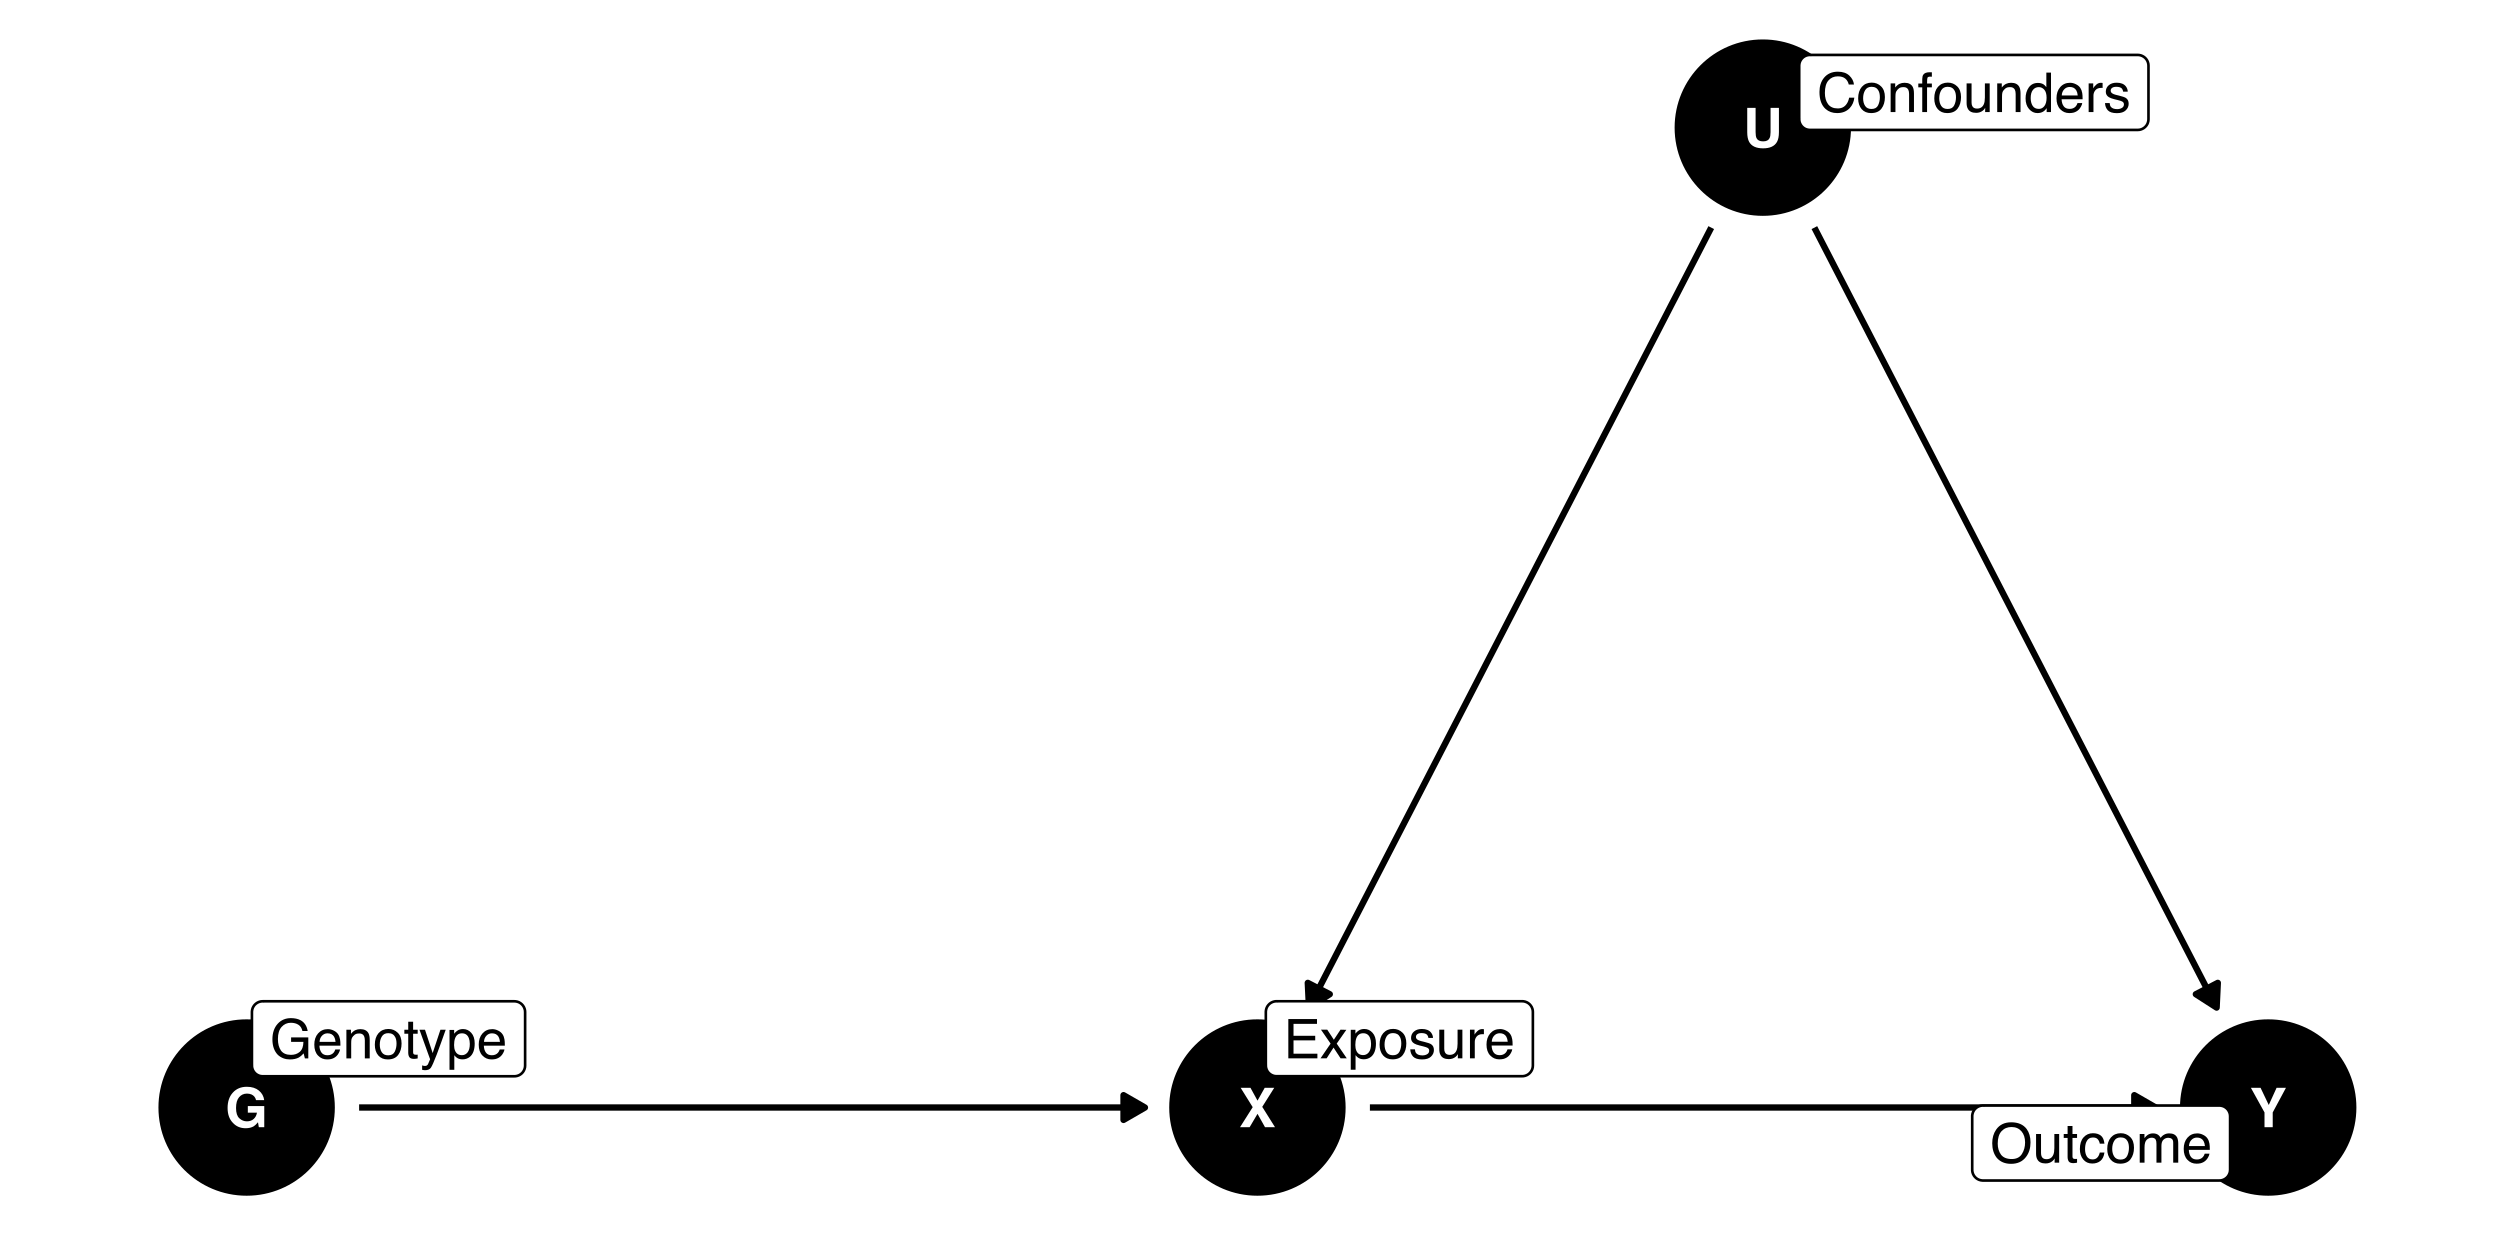
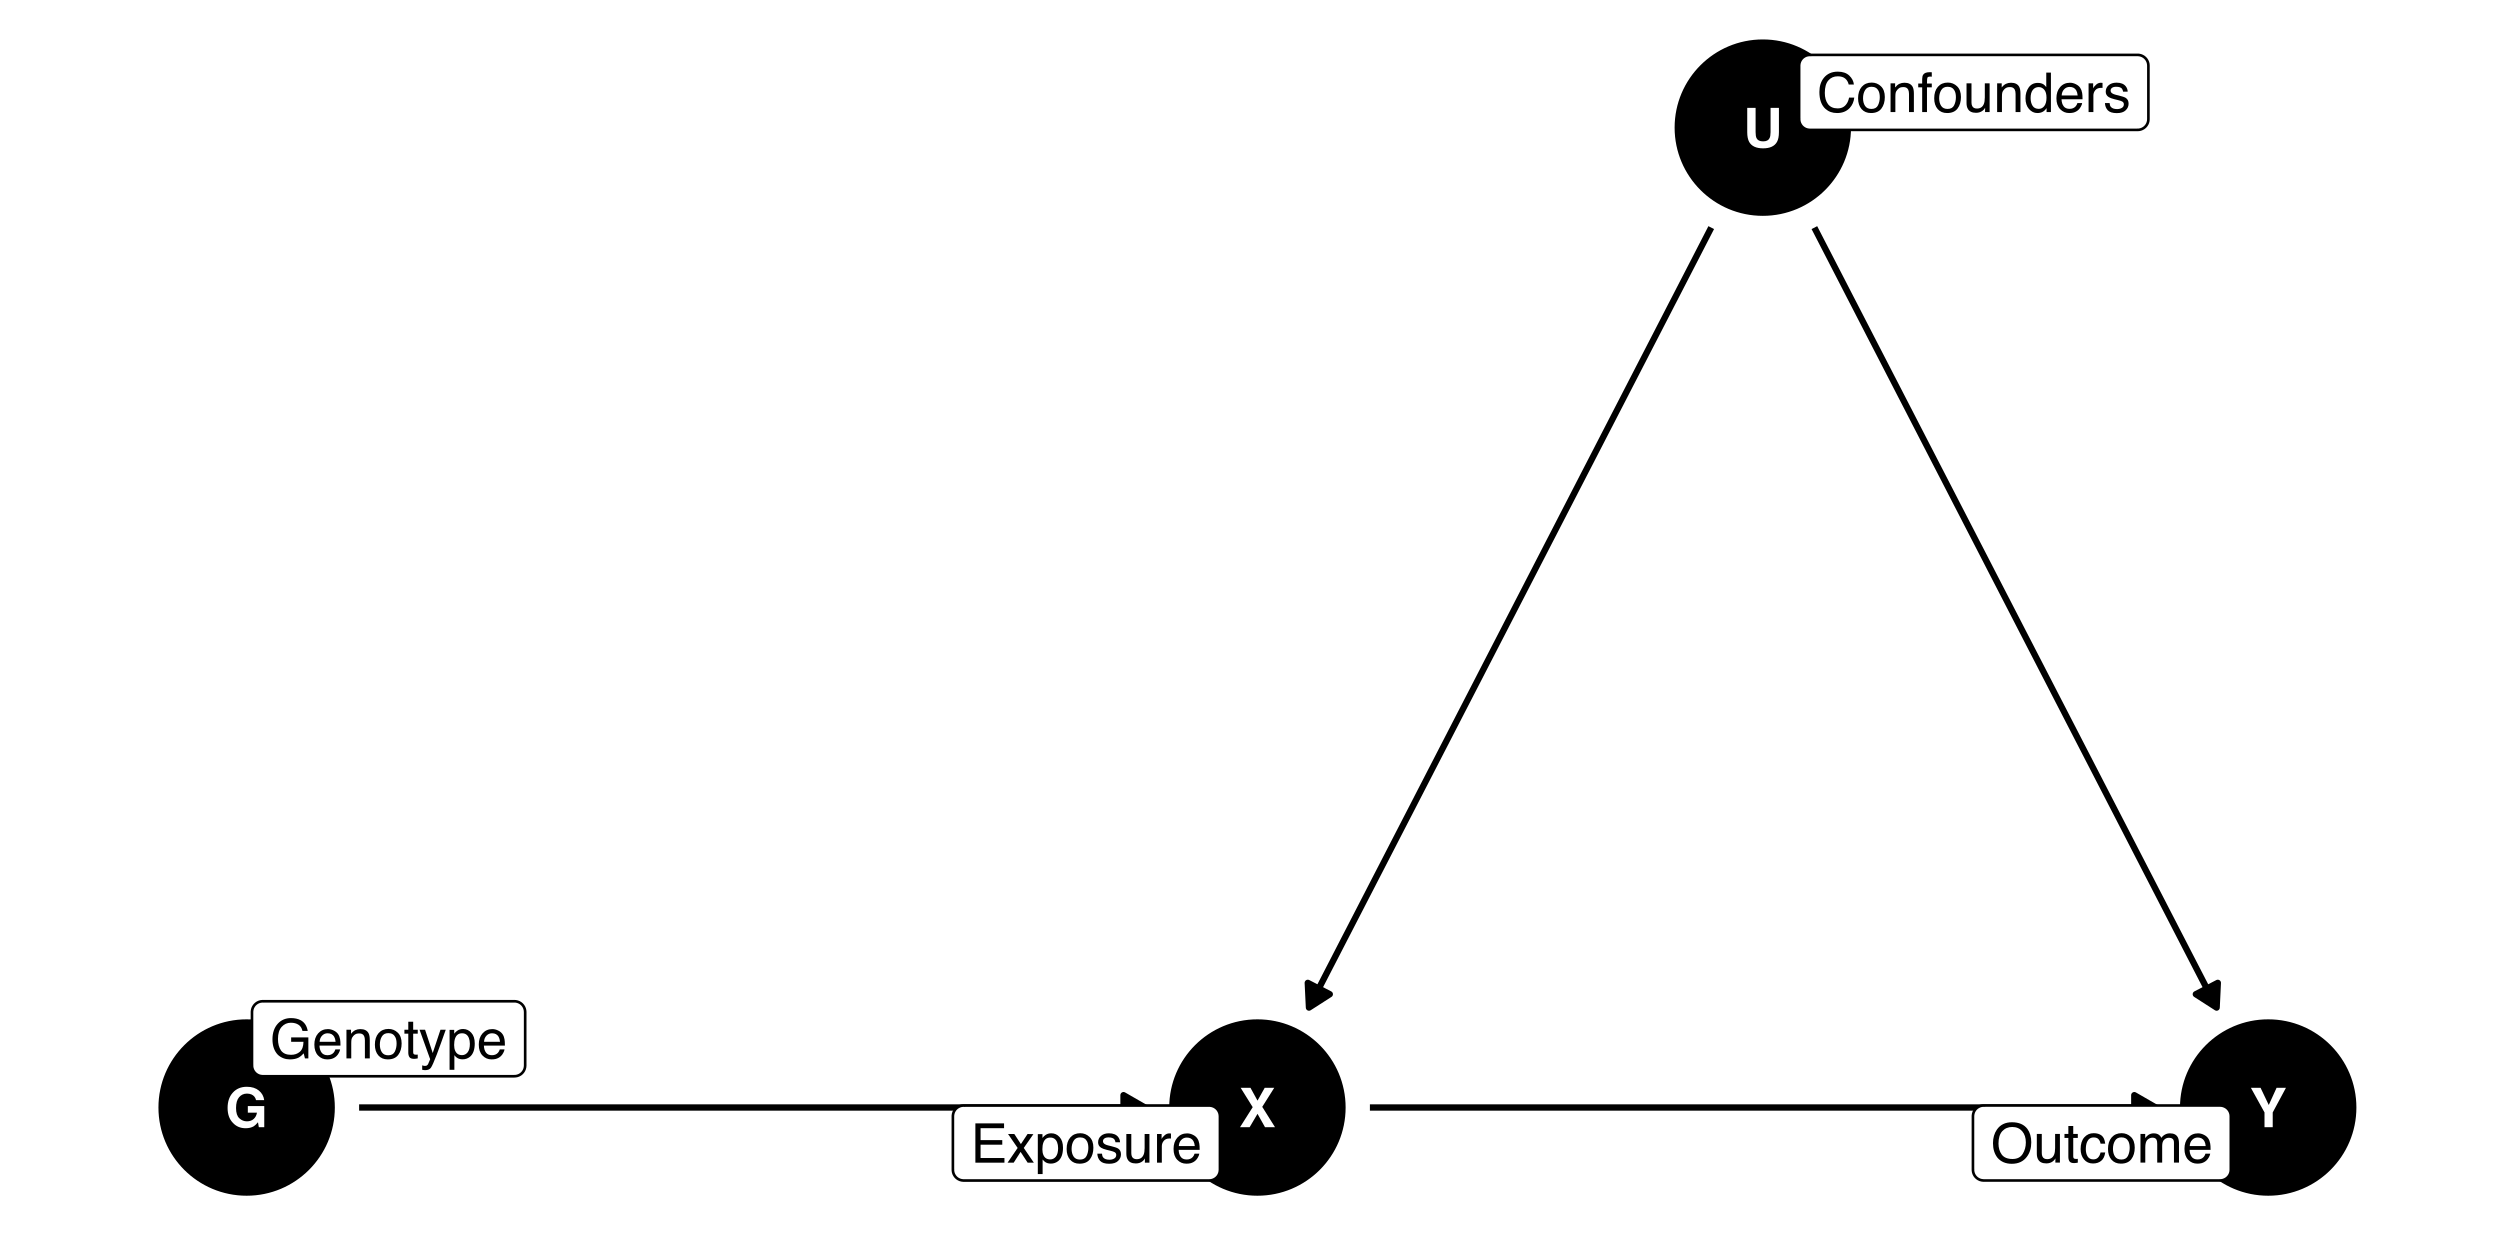
<svg xmlns="http://www.w3.org/2000/svg" xmlns:xlink="http://www.w3.org/1999/xlink" width="504pt" height="252pt" viewBox="0 0 504 252" version="1.1">
  <defs>
    <g>
      <symbol overflow="visible" id="glyph0-0">
        <path style="stroke:none;" d="M 0.828 -7.953 L 7.234 -7.953 L 7.234 0 L 0.828 0 Z M 6.234 -1 L 6.234 -6.953 L 1.828 -6.953 L 1.828 -1 Z M 6.234 -1 " />
      </symbol>
      <symbol overflow="visible" id="glyph0-1">
        <path style="stroke:none;" d="M 5.719 -0.188 C 5.281 0.07 4.738 0.203 4.094 0.203 C 3.039 0.203 2.18 -0.16 1.516 -0.891 C 0.805 -1.617 0.453 -2.617 0.453 -3.891 C 0.453 -5.18 0.805 -6.211 1.516 -6.984 C 2.223 -7.766 3.16 -8.156 4.328 -8.156 C 5.336 -8.156 6.148 -7.898 6.766 -7.391 C 7.379 -6.879 7.734 -6.238 7.828 -5.469 L 6.188 -5.469 C 6.062 -6.008 5.754 -6.391 5.266 -6.609 C 4.992 -6.723 4.691 -6.781 4.359 -6.781 C 3.711 -6.781 3.18 -6.535 2.766 -6.047 C 2.359 -5.566 2.156 -4.844 2.156 -3.875 C 2.156 -2.895 2.379 -2.203 2.828 -1.797 C 3.273 -1.391 3.781 -1.188 4.344 -1.188 C 4.906 -1.188 5.363 -1.348 5.719 -1.672 C 6.07 -1.992 6.289 -2.414 6.375 -2.938 L 4.531 -2.938 L 4.531 -4.266 L 7.844 -4.266 L 7.844 0 L 6.75 0 L 6.578 -1 C 6.254 -0.613 5.969 -0.344 5.719 -0.188 Z M 5.719 -0.188 " />
      </symbol>
      <symbol overflow="visible" id="glyph0-2">
        <path style="stroke:none;" d="M 5.547 -3.062 L 5.547 -7.953 L 7.234 -7.953 L 7.234 -3.062 C 7.234 -2.219 7.102 -1.562 6.844 -1.094 C 6.352 -0.227 5.422 0.203 4.047 0.203 C 2.66 0.203 1.723 -0.227 1.234 -1.094 C 0.973 -1.562 0.844 -2.219 0.844 -3.062 L 0.844 -7.953 L 2.531 -7.953 L 2.531 -3.062 C 2.531 -2.52 2.594 -2.117 2.719 -1.859 C 2.926 -1.422 3.367 -1.203 4.047 -1.203 C 4.711 -1.203 5.145 -1.422 5.344 -1.859 C 5.477 -2.117 5.547 -2.52 5.547 -3.062 Z M 5.547 -3.062 " />
      </symbol>
      <symbol overflow="visible" id="glyph0-3">
        <path style="stroke:none;" d="M 7.234 0 L 5.219 0 L 3.703 -2.703 L 2.109 0 L 0.172 0 L 2.734 -4.047 L 0.297 -7.953 L 2.281 -7.953 L 3.703 -5.359 L 5.156 -7.953 L 7.078 -7.953 L 4.656 -4.109 Z M 7.234 0 " />
      </symbol>
      <symbol overflow="visible" id="glyph0-4">
        <path style="stroke:none;" d="M 7.266 -7.953 L 4.594 -2.984 L 4.594 0 L 2.938 0 L 2.938 -2.984 L 0.188 -7.953 L 2.141 -7.953 L 3.797 -4.484 L 5.375 -7.953 Z M 7.266 -7.953 " />
      </symbol>
      <symbol overflow="visible" id="glyph1-0">
        <path style="stroke:none;" d="M 0.359 0 L 0.359 -7.922 L 6.641 -7.922 L 6.641 0 Z M 5.656 -1 L 5.656 -6.938 L 1.344 -6.938 L 1.344 -1 Z M 5.656 -1 " />
      </symbol>
      <symbol overflow="visible" id="glyph1-1">
        <path style="stroke:none;" d="M 4.266 -8.125 C 5.016 -8.125 5.66 -7.984 6.203 -7.703 C 6.984 -7.285 7.461 -6.562 7.641 -5.531 L 6.578 -5.531 C 6.453 -6.102 6.188 -6.52 5.781 -6.781 C 5.375 -7.051 4.859 -7.188 4.234 -7.188 C 3.504 -7.188 2.891 -6.91 2.391 -6.359 C 1.891 -5.805 1.641 -4.988 1.641 -3.906 C 1.641 -2.957 1.844 -2.188 2.25 -1.594 C 2.664 -1.008 3.344 -0.719 4.281 -0.719 C 4.988 -0.719 5.578 -0.922 6.047 -1.328 C 6.523 -1.742 6.77 -2.414 6.781 -3.344 L 4.297 -3.344 L 4.297 -4.234 L 7.766 -4.234 L 7.766 0 L 7.078 0 L 6.828 -1.016 C 6.461 -0.617 6.141 -0.344 5.859 -0.188 C 5.391 0.07 4.789 0.203 4.062 0.203 C 3.125 0.203 2.316 -0.098 1.641 -0.703 C 0.898 -1.461 0.531 -2.508 0.531 -3.844 C 0.531 -5.164 0.891 -6.219 1.609 -7 C 2.297 -7.75 3.18 -8.125 4.266 -8.125 Z M 4.094 -8.141 Z M 4.094 -8.141 " />
      </symbol>
      <symbol overflow="visible" id="glyph1-2">
        <path style="stroke:none;" d="M 3.125 -5.906 C 3.531 -5.906 3.926 -5.805 4.312 -5.609 C 4.695 -5.422 4.988 -5.176 5.188 -4.875 C 5.383 -4.582 5.516 -4.238 5.578 -3.844 C 5.629 -3.582 5.656 -3.16 5.656 -2.578 L 1.422 -2.578 C 1.441 -1.992 1.582 -1.523 1.844 -1.172 C 2.102 -0.816 2.504 -0.641 3.047 -0.641 C 3.555 -0.641 3.961 -0.805 4.266 -1.141 C 4.43 -1.328 4.551 -1.551 4.625 -1.812 L 5.578 -1.812 C 5.555 -1.602 5.473 -1.367 5.328 -1.109 C 5.191 -0.848 5.035 -0.633 4.859 -0.469 C 4.555 -0.176 4.191 0.02 3.766 0.125 C 3.523 0.176 3.258 0.203 2.969 0.203 C 2.25 0.203 1.641 -0.055 1.141 -0.578 C 0.641 -1.098 0.391 -1.832 0.391 -2.781 C 0.391 -3.707 0.641 -4.457 1.141 -5.031 C 1.648 -5.613 2.312 -5.906 3.125 -5.906 Z M 4.672 -3.344 C 4.629 -3.77 4.535 -4.109 4.391 -4.359 C 4.117 -4.828 3.676 -5.062 3.062 -5.062 C 2.613 -5.062 2.238 -4.898 1.938 -4.578 C 1.633 -4.254 1.473 -3.844 1.453 -3.344 Z M 3.031 -5.922 Z M 3.031 -5.922 " />
      </symbol>
      <symbol overflow="visible" id="glyph1-3">
        <path style="stroke:none;" d="M 0.719 -5.781 L 1.641 -5.781 L 1.641 -4.953 C 1.91 -5.297 2.195 -5.539 2.5 -5.688 C 2.812 -5.832 3.148 -5.906 3.516 -5.906 C 4.336 -5.906 4.895 -5.617 5.188 -5.047 C 5.344 -4.734 5.422 -4.285 5.422 -3.703 L 5.422 0 L 4.438 0 L 4.438 -3.641 C 4.438 -3.992 4.383 -4.281 4.281 -4.5 C 4.102 -4.852 3.789 -5.031 3.344 -5.031 C 3.113 -5.031 2.922 -5.008 2.766 -4.969 C 2.504 -4.883 2.273 -4.723 2.078 -4.484 C 1.91 -4.297 1.801 -4.098 1.75 -3.891 C 1.707 -3.691 1.688 -3.406 1.688 -3.031 L 1.688 0 L 0.719 0 Z M 3 -5.922 Z M 3 -5.922 " />
      </symbol>
      <symbol overflow="visible" id="glyph1-4">
        <path style="stroke:none;" d="M 3 -0.625 C 3.645 -0.625 4.086 -0.867 4.328 -1.359 C 4.566 -1.848 4.688 -2.391 4.688 -2.984 C 4.688 -3.523 4.598 -3.961 4.422 -4.297 C 4.148 -4.828 3.68 -5.094 3.016 -5.094 C 2.422 -5.094 1.988 -4.863 1.719 -4.406 C 1.445 -3.957 1.312 -3.414 1.312 -2.781 C 1.312 -2.164 1.445 -1.648 1.719 -1.234 C 1.988 -0.828 2.414 -0.625 3 -0.625 Z M 3.047 -5.938 C 3.785 -5.938 4.41 -5.688 4.922 -5.188 C 5.441 -4.695 5.703 -3.973 5.703 -3.016 C 5.703 -2.078 5.473 -1.305 5.016 -0.703 C 4.566 -0.098 3.863 0.203 2.906 0.203 C 2.113 0.203 1.484 -0.062 1.016 -0.594 C 0.547 -1.133 0.312 -1.859 0.312 -2.766 C 0.312 -3.734 0.555 -4.504 1.047 -5.078 C 1.547 -5.648 2.211 -5.938 3.047 -5.938 Z M 3.016 -5.922 Z M 3.016 -5.922 " />
      </symbol>
      <symbol overflow="visible" id="glyph1-5">
        <path style="stroke:none;" d="M 0.906 -7.391 L 1.891 -7.391 L 1.891 -5.781 L 2.812 -5.781 L 2.812 -4.984 L 1.891 -4.984 L 1.891 -1.219 C 1.891 -1.008 1.957 -0.875 2.094 -0.812 C 2.164 -0.77 2.289 -0.75 2.469 -0.75 C 2.52 -0.75 2.57 -0.75 2.625 -0.75 C 2.676 -0.75 2.738 -0.754 2.812 -0.766 L 2.812 0 C 2.695 0.031 2.578 0.051 2.453 0.062 C 2.336 0.082 2.211 0.094 2.078 0.094 C 1.617 0.094 1.305 -0.02 1.141 -0.25 C 0.984 -0.488 0.906 -0.789 0.906 -1.156 L 0.906 -4.984 L 0.125 -4.984 L 0.125 -5.781 L 0.906 -5.781 Z M 0.906 -7.391 " />
      </symbol>
      <symbol overflow="visible" id="glyph1-6">
        <path style="stroke:none;" d="M 4.328 -5.781 L 5.391 -5.781 C 5.254 -5.406 4.953 -4.555 4.484 -3.234 C 4.129 -2.242 3.832 -1.438 3.594 -0.812 C 3.031 0.656 2.633 1.551 2.406 1.875 C 2.176 2.207 1.781 2.375 1.219 2.375 C 1.082 2.375 0.977 2.363 0.906 2.344 C 0.832 2.332 0.742 2.316 0.641 2.297 L 0.641 1.406 C 0.805 1.457 0.926 1.488 1 1.5 C 1.07 1.508 1.141 1.516 1.203 1.516 C 1.379 1.516 1.508 1.484 1.594 1.422 C 1.676 1.359 1.75 1.285 1.812 1.203 C 1.832 1.172 1.895 1.02 2 0.75 C 2.113 0.488 2.195 0.297 2.25 0.172 L 0.109 -5.781 L 1.219 -5.781 L 2.766 -1.078 Z M 2.75 -5.922 Z M 2.75 -5.922 " />
      </symbol>
      <symbol overflow="visible" id="glyph1-7">
        <path style="stroke:none;" d="M 3.156 -0.656 C 3.602 -0.656 3.977 -0.844 4.281 -1.219 C 4.582 -1.602 4.734 -2.172 4.734 -2.922 C 4.734 -3.379 4.664 -3.773 4.531 -4.109 C 4.281 -4.742 3.82 -5.062 3.156 -5.062 C 2.477 -5.062 2.016 -4.727 1.766 -4.062 C 1.629 -3.695 1.562 -3.238 1.562 -2.688 C 1.562 -2.238 1.629 -1.859 1.766 -1.547 C 2.016 -0.953 2.477 -0.656 3.156 -0.656 Z M 0.641 -5.75 L 1.578 -5.75 L 1.578 -4.984 C 1.773 -5.242 1.988 -5.445 2.219 -5.594 C 2.539 -5.812 2.926 -5.922 3.375 -5.922 C 4.031 -5.922 4.582 -5.664 5.031 -5.156 C 5.488 -4.656 5.719 -3.941 5.719 -3.016 C 5.719 -1.754 5.391 -0.852 4.734 -0.312 C 4.316 0.02 3.832 0.188 3.281 0.188 C 2.844 0.188 2.477 0.094 2.188 -0.094 C 2.008 -0.195 1.816 -0.379 1.609 -0.641 L 1.609 2.297 L 0.641 2.297 Z M 0.641 -5.75 " />
      </symbol>
      <symbol overflow="visible" id="glyph1-8">
        <path style="stroke:none;" d="M 4.188 -8.141 C 5.188 -8.141 5.961 -7.875 6.516 -7.344 C 7.066 -6.812 7.375 -6.211 7.438 -5.547 L 6.391 -5.547 C 6.273 -6.055 6.039 -6.457 5.688 -6.75 C 5.332 -7.051 4.832 -7.203 4.188 -7.203 C 3.406 -7.203 2.773 -6.926 2.297 -6.375 C 1.816 -5.832 1.578 -4.992 1.578 -3.859 C 1.578 -2.93 1.789 -2.176 2.219 -1.594 C 2.656 -1.02 3.305 -0.734 4.172 -0.734 C 4.961 -0.734 5.562 -1.039 5.969 -1.656 C 6.195 -1.969 6.363 -2.383 6.469 -2.906 L 7.516 -2.906 C 7.422 -2.07 7.113 -1.375 6.594 -0.812 C 5.957 -0.133 5.109 0.203 4.047 0.203 C 3.117 0.203 2.344 -0.07 1.719 -0.625 C 0.895 -1.363 0.484 -2.504 0.484 -4.047 C 0.484 -5.211 0.789 -6.172 1.406 -6.922 C 2.082 -7.734 3.008 -8.141 4.188 -8.141 Z M 3.969 -8.141 Z M 3.969 -8.141 " />
      </symbol>
      <symbol overflow="visible" id="glyph1-9">
        <path style="stroke:none;" d="M 0.953 -6.656 C 0.961 -7.062 1.035 -7.359 1.172 -7.547 C 1.391 -7.867 1.82 -8.031 2.469 -8.031 C 2.531 -8.031 2.594 -8.031 2.656 -8.031 C 2.727 -8.031 2.805 -8.023 2.891 -8.016 L 2.891 -7.125 C 2.785 -7.133 2.707 -7.141 2.656 -7.141 C 2.613 -7.141 2.578 -7.141 2.547 -7.141 C 2.242 -7.141 2.062 -7.062 2 -6.906 C 1.945 -6.758 1.922 -6.375 1.922 -5.75 L 2.891 -5.75 L 2.891 -4.984 L 1.922 -4.984 L 1.922 0 L 0.953 0 L 0.953 -4.984 L 0.156 -4.984 L 0.156 -5.75 L 0.953 -5.75 Z M 0.953 -6.656 " />
      </symbol>
      <symbol overflow="visible" id="glyph1-10">
        <path style="stroke:none;" d="M 1.688 -5.781 L 1.688 -1.938 C 1.688 -1.645 1.734 -1.406 1.828 -1.219 C 1.992 -0.875 2.312 -0.703 2.781 -0.703 C 3.457 -0.703 3.922 -1.004 4.172 -1.609 C 4.305 -1.93 4.375 -2.375 4.375 -2.938 L 4.375 -5.781 L 5.344 -5.781 L 5.344 0 L 4.422 0 L 4.438 -0.859 C 4.312 -0.629 4.156 -0.441 3.969 -0.297 C 3.594 0.004 3.141 0.156 2.609 0.156 C 1.785 0.156 1.227 -0.117 0.938 -0.672 C 0.77 -0.961 0.688 -1.352 0.688 -1.844 L 0.688 -5.781 Z M 3.016 -5.922 Z M 3.016 -5.922 " />
      </symbol>
      <symbol overflow="visible" id="glyph1-11">
        <path style="stroke:none;" d="M 1.328 -2.828 C 1.328 -2.203 1.457 -1.68 1.719 -1.266 C 1.977 -0.848 2.398 -0.641 2.984 -0.641 C 3.43 -0.641 3.801 -0.832 4.094 -1.219 C 4.383 -1.602 4.531 -2.16 4.531 -2.891 C 4.531 -3.617 4.379 -4.156 4.078 -4.5 C 3.773 -4.852 3.406 -5.031 2.969 -5.031 C 2.477 -5.031 2.082 -4.844 1.781 -4.469 C 1.477 -4.094 1.328 -3.547 1.328 -2.828 Z M 2.781 -5.875 C 3.227 -5.875 3.602 -5.781 3.906 -5.594 C 4.07 -5.488 4.266 -5.301 4.484 -5.031 L 4.484 -7.953 L 5.422 -7.953 L 5.422 0 L 4.547 0 L 4.547 -0.797 C 4.316 -0.441 4.047 -0.188 3.734 -0.031 C 3.43 0.125 3.082 0.203 2.688 0.203 C 2.039 0.203 1.477 -0.066 1 -0.609 C 0.531 -1.148 0.297 -1.867 0.297 -2.766 C 0.297 -3.609 0.508 -4.336 0.938 -4.953 C 1.375 -5.566 1.988 -5.875 2.781 -5.875 Z M 2.781 -5.875 " />
      </symbol>
      <symbol overflow="visible" id="glyph1-12">
        <path style="stroke:none;" d="M 0.734 -5.781 L 1.656 -5.781 L 1.656 -4.781 C 1.738 -4.977 1.926 -5.211 2.219 -5.484 C 2.508 -5.766 2.848 -5.906 3.234 -5.906 C 3.254 -5.906 3.285 -5.898 3.328 -5.891 C 3.367 -5.891 3.441 -5.883 3.547 -5.875 L 3.547 -4.859 C 3.492 -4.867 3.441 -4.875 3.391 -4.875 C 3.336 -4.875 3.285 -4.875 3.234 -4.875 C 2.742 -4.875 2.363 -4.719 2.094 -4.406 C 1.832 -4.094 1.703 -3.734 1.703 -3.328 L 1.703 0 L 0.734 0 Z M 0.734 -5.781 " />
      </symbol>
      <symbol overflow="visible" id="glyph1-13">
        <path style="stroke:none;" d="M 1.297 -1.812 C 1.316 -1.488 1.395 -1.238 1.531 -1.062 C 1.781 -0.75 2.207 -0.594 2.812 -0.594 C 3.164 -0.594 3.477 -0.672 3.75 -0.828 C 4.031 -0.984 4.172 -1.227 4.172 -1.562 C 4.172 -1.812 4.055 -2 3.828 -2.125 C 3.691 -2.207 3.414 -2.301 3 -2.406 L 2.234 -2.594 C 1.742 -2.719 1.379 -2.852 1.141 -3 C 0.723 -3.258 0.516 -3.625 0.516 -4.094 C 0.516 -4.633 0.711 -5.07 1.109 -5.406 C 1.504 -5.75 2.035 -5.922 2.703 -5.922 C 3.566 -5.922 4.191 -5.664 4.578 -5.156 C 4.816 -4.832 4.938 -4.484 4.938 -4.109 L 4.016 -4.109 C 3.992 -4.328 3.914 -4.531 3.781 -4.719 C 3.562 -4.969 3.176 -5.094 2.625 -5.094 C 2.258 -5.094 1.977 -5.02 1.781 -4.875 C 1.594 -4.738 1.5 -4.555 1.5 -4.328 C 1.5 -4.078 1.625 -3.879 1.875 -3.734 C 2.02 -3.641 2.234 -3.555 2.516 -3.484 L 3.156 -3.328 C 3.852 -3.16 4.32 -3 4.562 -2.844 C 4.938 -2.594 5.125 -2.203 5.125 -1.672 C 5.125 -1.16 4.926 -0.719 4.531 -0.344 C 4.145 0.031 3.551 0.219 2.75 0.219 C 1.895 0.219 1.285 0.023 0.922 -0.359 C 0.566 -0.754 0.379 -1.238 0.359 -1.812 Z M 2.719 -5.922 Z M 2.719 -5.922 " />
      </symbol>
      <symbol overflow="visible" id="glyph1-14">
        <path style="stroke:none;" d="M 0.938 -7.922 L 6.719 -7.922 L 6.719 -6.953 L 1.984 -6.953 L 1.984 -4.547 L 6.359 -4.547 L 6.359 -3.625 L 1.984 -3.625 L 1.984 -0.938 L 6.797 -0.938 L 6.797 0 L 0.938 0 Z M 3.875 -7.922 Z M 3.875 -7.922 " />
      </symbol>
      <symbol overflow="visible" id="glyph1-15">
        <path style="stroke:none;" d="M 0.156 -5.781 L 1.422 -5.781 L 2.75 -3.75 L 4.094 -5.781 L 5.266 -5.75 L 3.328 -2.969 L 5.359 0 L 4.109 0 L 2.688 -2.172 L 1.297 0 L 0.062 0 L 2.094 -2.969 Z M 0.156 -5.781 " />
      </symbol>
      <symbol overflow="visible" id="glyph1-16">
        <path style="stroke:none;" d="M 4.266 -8.141 C 5.66 -8.141 6.695 -7.691 7.375 -6.797 C 7.895 -6.086 8.156 -5.188 8.156 -4.094 C 8.156 -2.914 7.852 -1.938 7.25 -1.156 C 6.551 -0.227 5.547 0.234 4.234 0.234 C 3.016 0.234 2.055 -0.164 1.359 -0.969 C 0.742 -1.75 0.438 -2.734 0.438 -3.922 C 0.438 -4.992 0.703 -5.91 1.234 -6.672 C 1.91 -7.648 2.922 -8.141 4.266 -8.141 Z M 4.375 -0.734 C 5.312 -0.734 5.992 -1.07 6.422 -1.75 C 6.848 -2.426 7.062 -3.203 7.062 -4.078 C 7.062 -5.016 6.816 -5.766 6.328 -6.328 C 5.836 -6.898 5.172 -7.188 4.328 -7.188 C 3.504 -7.188 2.832 -6.906 2.312 -6.344 C 1.801 -5.781 1.547 -4.945 1.547 -3.844 C 1.547 -2.969 1.766 -2.227 2.203 -1.625 C 2.648 -1.031 3.375 -0.734 4.375 -0.734 Z M 4.297 -8.141 Z M 4.297 -8.141 " />
      </symbol>
      <symbol overflow="visible" id="glyph1-17">
        <path style="stroke:none;" d="M 2.938 -5.938 C 3.594 -5.938 4.125 -5.781 4.531 -5.469 C 4.938 -5.156 5.18 -4.609 5.266 -3.828 L 4.328 -3.828 C 4.266 -4.191 4.129 -4.488 3.922 -4.719 C 3.723 -4.957 3.395 -5.078 2.938 -5.078 C 2.32 -5.078 1.879 -4.773 1.609 -4.172 C 1.441 -3.773 1.359 -3.289 1.359 -2.719 C 1.359 -2.133 1.477 -1.645 1.719 -1.25 C 1.969 -0.852 2.352 -0.656 2.875 -0.656 C 3.281 -0.656 3.598 -0.781 3.828 -1.031 C 4.066 -1.281 4.234 -1.617 4.328 -2.047 L 5.266 -2.047 C 5.16 -1.273 4.891 -0.711 4.453 -0.359 C 4.023 -0.004 3.473 0.172 2.797 0.172 C 2.047 0.172 1.441 -0.102 0.984 -0.656 C 0.535 -1.207 0.312 -1.898 0.312 -2.734 C 0.312 -3.742 0.555 -4.531 1.047 -5.094 C 1.547 -5.656 2.176 -5.938 2.938 -5.938 Z M 2.781 -5.922 Z M 2.781 -5.922 " />
      </symbol>
      <symbol overflow="visible" id="glyph1-18">
        <path style="stroke:none;" d="M 0.719 -5.781 L 1.672 -5.781 L 1.672 -4.953 C 1.898 -5.242 2.109 -5.453 2.297 -5.578 C 2.617 -5.797 2.984 -5.906 3.391 -5.906 C 3.848 -5.906 4.219 -5.789 4.5 -5.562 C 4.656 -5.438 4.801 -5.25 4.938 -5 C 5.145 -5.301 5.395 -5.523 5.688 -5.672 C 5.977 -5.828 6.305 -5.906 6.672 -5.906 C 7.453 -5.906 7.984 -5.625 8.266 -5.062 C 8.41 -4.758 8.484 -4.352 8.484 -3.844 L 8.484 0 L 7.469 0 L 7.469 -4.016 C 7.469 -4.398 7.375 -4.66 7.188 -4.797 C 7 -4.941 6.766 -5.016 6.484 -5.016 C 6.098 -5.016 5.77 -4.883 5.5 -4.625 C 5.227 -4.375 5.094 -3.953 5.094 -3.359 L 5.094 0 L 4.094 0 L 4.094 -3.766 C 4.094 -4.16 4.047 -4.445 3.953 -4.625 C 3.805 -4.895 3.535 -5.031 3.141 -5.031 C 2.766 -5.031 2.426 -4.891 2.125 -4.609 C 1.832 -4.328 1.688 -3.812 1.688 -3.062 L 1.688 0 L 0.719 0 Z M 0.719 -5.781 " />
      </symbol>
    </g>
  </defs>
  <g id="surface134">
    <rect x="0" y="0" width="504" height="252" style="fill:rgb(100%,100%,100%);fill-opacity:1;stroke:none;" />
    <path style="fill:none;stroke-width:1.28;stroke-linecap:butt;stroke-linejoin:round;stroke:rgb(0%,0%,0%);stroke-opacity:1;stroke-miterlimit:1;" d="M 72.398 223.277 L 230.816 223.277 " />
    <path style="fill-rule:nonzero;fill:rgb(0%,0%,0%);fill-opacity:1;stroke-width:1.28;stroke-linecap:butt;stroke-linejoin:round;stroke:rgb(0%,0%,0%);stroke-opacity:1;stroke-miterlimit:1;" d="M 226.504 225.77 L 230.816 223.277 L 226.504 220.789 Z M 226.504 225.77 " />
    <path style="fill:none;stroke-width:1.28;stroke-linecap:butt;stroke-linejoin:round;stroke:rgb(0%,0%,0%);stroke-opacity:1;stroke-miterlimit:1;" d="M 344.984 45.887 L 344.059 47.684 L 343.031 49.676 L 342.004 51.672 L 340.973 53.668 L 339.945 55.664 L 338.914 57.66 L 337.887 59.656 L 336.855 61.648 L 335.828 63.645 L 334.797 65.641 L 333.77 67.637 L 332.738 69.633 L 331.711 71.625 L 330.68 73.621 L 329.652 75.617 L 328.621 77.613 L 326.566 81.605 L 325.535 83.598 L 324.508 85.594 L 323.477 87.59 L 322.449 89.586 L 321.418 91.582 L 320.391 93.578 L 319.359 95.57 L 318.332 97.566 L 317.301 99.562 L 316.273 101.559 L 315.242 103.555 L 314.215 105.551 L 313.188 107.543 L 312.156 109.539 L 311.129 111.535 L 310.098 113.531 L 309.07 115.527 L 308.039 117.523 L 307.012 119.516 L 305.98 121.512 L 304.953 123.508 L 303.922 125.504 L 302.895 127.5 L 301.863 129.496 L 300.836 131.488 L 299.805 133.484 L 297.75 137.477 L 296.719 139.473 L 295.691 141.465 L 294.66 143.461 L 293.633 145.457 L 292.602 147.453 L 291.574 149.449 L 290.543 151.445 L 289.516 153.438 L 288.484 155.434 L 287.457 157.43 L 286.426 159.426 L 284.371 163.418 L 283.34 165.41 L 282.312 167.406 L 281.281 169.402 L 280.254 171.398 L 279.223 173.395 L 278.195 175.391 L 277.164 177.383 L 276.137 179.379 L 275.105 181.375 L 274.078 183.371 L 273.047 185.367 L 272.02 187.363 L 270.988 189.355 L 268.934 193.348 L 267.902 195.344 L 266.875 197.34 L 265.844 199.332 L 264.816 201.328 L 263.891 203.125 " />
    <path style="fill-rule:nonzero;fill:rgb(0%,0%,0%);fill-opacity:1;stroke-width:1.28;stroke-linecap:butt;stroke-linejoin:round;stroke:rgb(0%,0%,0%);stroke-opacity:1;stroke-miterlimit:1;" d="M 263.652 198.148 L 263.891 203.125 L 268.082 200.434 Z M 263.652 198.148 " />
    <path style="fill:none;stroke-width:1.28;stroke-linecap:butt;stroke-linejoin:round;stroke:rgb(0%,0%,0%);stroke-opacity:1;stroke-miterlimit:1;" d="M 365.777 45.887 L 366.703 47.684 L 367.73 49.676 L 368.762 51.672 L 369.789 53.668 L 370.82 55.664 L 372.875 59.656 L 373.906 61.648 L 374.934 63.645 L 375.965 65.641 L 376.992 67.637 L 378.023 69.633 L 379.051 71.625 L 380.082 73.621 L 381.109 75.617 L 382.141 77.613 L 383.168 79.609 L 384.199 81.605 L 385.227 83.598 L 386.254 85.594 L 387.285 87.59 L 388.312 89.586 L 389.344 91.582 L 390.371 93.578 L 391.402 95.57 L 392.43 97.566 L 393.461 99.562 L 394.488 101.559 L 395.52 103.555 L 396.547 105.551 L 397.578 107.543 L 398.605 109.539 L 399.637 111.535 L 401.691 115.527 L 402.723 117.523 L 403.75 119.516 L 404.781 121.512 L 405.809 123.508 L 406.84 125.504 L 407.867 127.5 L 408.898 129.496 L 409.926 131.488 L 410.957 133.484 L 411.984 135.48 L 413.016 137.477 L 414.043 139.473 L 415.07 141.465 L 416.102 143.461 L 417.129 145.457 L 418.16 147.453 L 419.188 149.449 L 420.219 151.445 L 421.246 153.438 L 422.277 155.434 L 423.305 157.43 L 424.336 159.426 L 425.363 161.422 L 426.395 163.418 L 427.422 165.41 L 428.453 167.406 L 430.508 171.398 L 431.539 173.395 L 432.566 175.391 L 433.598 177.383 L 434.625 179.379 L 435.656 181.375 L 436.684 183.371 L 437.715 185.367 L 438.742 187.363 L 439.773 189.355 L 440.801 191.352 L 441.832 193.348 L 442.859 195.344 L 443.891 197.34 L 444.918 199.332 L 445.945 201.328 L 446.871 203.125 " />
    <path style="fill-rule:nonzero;fill:rgb(0%,0%,0%);fill-opacity:1;stroke-width:1.28;stroke-linecap:butt;stroke-linejoin:round;stroke:rgb(0%,0%,0%);stroke-opacity:1;stroke-miterlimit:1;" d="M 442.684 200.434 L 446.871 203.125 L 447.109 198.148 Z M 442.684 200.434 " />
    <path style="fill:none;stroke-width:1.28;stroke-linecap:butt;stroke-linejoin:round;stroke:rgb(0%,0%,0%);stroke-opacity:1;stroke-miterlimit:1;" d="M 276.172 223.277 L 434.59 223.277 " />
    <path style="fill-rule:nonzero;fill:rgb(0%,0%,0%);fill-opacity:1;stroke-width:1.28;stroke-linecap:butt;stroke-linejoin:round;stroke:rgb(0%,0%,0%);stroke-opacity:1;stroke-miterlimit:1;" d="M 430.277 225.77 L 434.59 223.277 L 430.277 220.789 Z M 430.277 225.77 " />
    <path style="fill-rule:nonzero;fill:rgb(0%,0%,0%);fill-opacity:1;stroke-width:0.709;stroke-linecap:round;stroke-linejoin:round;stroke:rgb(0%,0%,0%);stroke-opacity:1;stroke-miterlimit:10;" d="M 67.148 223.277 C 67.148 232.902 59.344 240.703 49.723 240.703 C 40.098 240.703 32.297 232.902 32.297 223.277 C 32.297 213.656 40.098 205.852 49.723 205.852 C 59.344 205.852 67.148 213.656 67.148 223.277 " />
    <path style="fill-rule:nonzero;fill:rgb(0%,0%,0%);fill-opacity:1;stroke-width:0.709;stroke-linecap:round;stroke-linejoin:round;stroke:rgb(0%,0%,0%);stroke-opacity:1;stroke-miterlimit:10;" d="M 372.809 25.73 C 372.809 35.355 365.004 43.16 355.383 43.16 C 345.758 43.16 337.957 35.355 337.957 25.73 C 337.957 16.109 345.758 8.305 355.383 8.305 C 365.004 8.305 372.809 16.109 372.809 25.73 " />
    <path style="fill-rule:nonzero;fill:rgb(0%,0%,0%);fill-opacity:1;stroke-width:0.709;stroke-linecap:round;stroke-linejoin:round;stroke:rgb(0%,0%,0%);stroke-opacity:1;stroke-miterlimit:10;" d="M 270.922 223.277 C 270.922 232.902 263.117 240.703 253.496 240.703 C 243.871 240.703 236.07 232.902 236.07 223.277 C 236.07 213.656 243.871 205.852 253.496 205.852 C 263.117 205.852 270.922 213.656 270.922 223.277 " />
    <path style="fill-rule:nonzero;fill:rgb(0%,0%,0%);fill-opacity:1;stroke-width:0.709;stroke-linecap:round;stroke-linejoin:round;stroke:rgb(0%,0%,0%);stroke-opacity:1;stroke-miterlimit:10;" d="M 474.695 223.277 C 474.695 232.902 466.891 240.703 457.27 240.703 C 447.645 240.703 439.84 232.902 439.84 223.277 C 439.84 213.656 447.645 205.852 457.27 205.852 C 466.891 205.852 474.695 213.656 474.695 223.277 " />
    <g style="fill:rgb(100%,100%,100%);fill-opacity:1;">
      <use xlink:href="#glyph0-1" x="45.43" y="227.25" />
    </g>
    <g style="fill:rgb(100%,100%,100%);fill-opacity:1;">
      <use xlink:href="#glyph0-2" x="351.398" y="29.703" />
    </g>
    <g style="fill:rgb(100%,100%,100%);fill-opacity:1;">
      <use xlink:href="#glyph0-3" x="249.812" y="227.25" />
    </g>
    <g style="fill:rgb(100%,100%,100%);fill-opacity:1;">
      <use xlink:href="#glyph0-4" x="453.586" y="227.25" />
    </g>
-     <path style="fill-rule:nonzero;fill:rgb(100%,100%,100%);fill-opacity:1;stroke-width:0.533;stroke-linecap:round;stroke-linejoin:round;stroke:rgb(0%,0%,0%);stroke-opacity:1;stroke-miterlimit:10;" d="M 52.949 216.977 L 103.703 216.977 L 103.613 216.977 L 103.961 216.961 L 104.305 216.891 L 104.629 216.77 L 104.93 216.594 L 105.199 216.375 L 105.43 216.117 L 105.613 215.82 L 105.75 215.5 L 105.836 215.164 L 105.863 214.816 L 105.863 204.02 L 105.836 203.672 L 105.75 203.336 L 105.613 203.016 L 105.43 202.723 L 105.199 202.461 L 104.93 202.242 L 104.629 202.066 L 104.305 201.945 L 103.961 201.875 L 103.703 201.859 L 52.949 201.859 L 53.211 201.875 L 52.863 201.859 L 52.516 201.902 L 52.184 202 L 51.871 202.148 L 51.582 202.348 L 51.332 202.586 L 51.125 202.863 L 50.961 203.172 L 50.852 203.504 L 50.797 203.844 L 50.789 204.02 L 50.789 214.816 L 50.797 214.645 L 50.797 214.992 L 50.852 215.336 L 50.961 215.664 L 51.125 215.973 L 51.332 216.25 L 51.582 216.492 L 51.871 216.688 L 52.184 216.836 L 52.516 216.934 L 52.863 216.977 Z M 52.949 216.977 " />
+     <path style="fill-rule:nonzero;fill:rgb(100%,100%,100%);fill-opacity:1;stroke-width:0.533;stroke-linecap:round;stroke-linejoin:round;stroke:rgb(0%,0%,0%);stroke-opacity:1;stroke-miterlimit:10;" d="M 52.961 216.973 L 103.715 216.973 L 103.625 216.969 L 103.973 216.953 L 104.316 216.887 L 104.641 216.762 L 104.941 216.59 L 105.211 216.367 L 105.441 216.109 L 105.625 215.816 L 105.762 215.496 L 105.844 215.156 L 105.875 214.812 L 105.875 204.012 L 105.844 203.664 L 105.762 203.328 L 105.625 203.008 L 105.441 202.715 L 105.211 202.453 L 104.941 202.234 L 104.641 202.062 L 104.316 201.938 L 103.973 201.867 L 103.715 201.852 L 52.961 201.852 L 53.223 201.867 L 52.875 201.855 L 52.527 201.895 L 52.195 201.992 L 51.879 202.141 L 51.594 202.34 L 51.344 202.578 L 51.137 202.859 L 50.973 203.164 L 50.863 203.496 L 50.809 203.84 L 50.801 204.012 L 50.801 214.812 L 50.809 214.637 L 50.809 214.984 L 50.863 215.328 L 50.973 215.656 L 51.137 215.965 L 51.344 216.242 L 51.594 216.484 L 51.879 216.68 L 52.195 216.832 L 52.527 216.926 L 52.875 216.969 Z M 52.961 216.973 " />
    <g style="fill:rgb(0%,0%,0%);fill-opacity:1;">
-       <use xlink:href="#glyph1-1" x="54.387" y="213.379" />
-       <use xlink:href="#glyph1-2" x="62.974" y="213.379" />
-       <use xlink:href="#glyph1-3" x="69.113" y="213.379" />
-       <use xlink:href="#glyph1-4" x="75.253" y="213.379" />
-       <use xlink:href="#glyph1-5" x="81.393" y="213.379" />
-       <use xlink:href="#glyph1-6" x="84.46" y="213.379" />
-       <use xlink:href="#glyph1-7" x="89.98" y="213.379" />
-       <use xlink:href="#glyph1-2" x="96.12" y="213.379" />
+       <use xlink:href="#glyph1-1" x="54.398" y="213.371" />
+       <use xlink:href="#glyph1-2" x="62.985" y="213.371" />
+       <use xlink:href="#glyph1-3" x="69.125" y="213.371" />
+       <use xlink:href="#glyph1-4" x="75.265" y="213.371" />
+       <use xlink:href="#glyph1-5" x="81.405" y="213.371" />
+       <use xlink:href="#glyph1-6" x="84.472" y="213.371" />
+       <use xlink:href="#glyph1-7" x="89.992" y="213.371" />
+       <use xlink:href="#glyph1-2" x="96.131" y="213.371" />
    </g>
-     <path style="fill-rule:nonzero;fill:rgb(100%,100%,100%);fill-opacity:1;stroke-width:0.533;stroke-linecap:round;stroke-linejoin:round;stroke:rgb(0%,0%,0%);stroke-opacity:1;stroke-miterlimit:10;" d="M 364.879 26.195 L 430.973 26.195 L 430.887 26.191 L 431.234 26.18 L 431.574 26.109 L 431.898 25.984 L 432.199 25.812 L 432.469 25.59 L 432.699 25.332 L 432.887 25.039 L 433.02 24.719 L 433.105 24.379 L 433.133 24.035 L 433.133 13.234 L 433.105 12.887 L 433.02 12.551 L 432.887 12.23 L 432.699 11.938 L 432.469 11.676 L 432.199 11.457 L 431.898 11.285 L 431.574 11.16 L 431.234 11.09 L 430.973 11.074 L 364.879 11.074 L 365.141 11.09 L 364.793 11.078 L 364.445 11.117 L 364.113 11.215 L 363.797 11.363 L 363.512 11.562 L 363.262 11.805 L 363.055 12.082 L 362.891 12.387 L 362.781 12.719 L 362.727 13.062 L 362.719 13.234 L 362.719 24.035 L 362.727 23.859 L 362.727 24.207 L 362.781 24.551 L 362.891 24.879 L 363.055 25.188 L 363.262 25.465 L 363.512 25.707 L 363.797 25.906 L 364.113 26.055 L 364.445 26.148 L 364.793 26.191 Z M 364.879 26.195 " />
+     <path style="fill-rule:nonzero;fill:rgb(100%,100%,100%);fill-opacity:1;stroke-width:0.533;stroke-linecap:round;stroke-linejoin:round;stroke:rgb(0%,0%,0%);stroke-opacity:1;stroke-miterlimit:10;" d="M 364.863 26.188 L 430.957 26.188 L 430.871 26.184 L 431.219 26.172 L 431.559 26.102 L 431.883 25.977 L 432.184 25.805 L 432.453 25.586 L 432.684 25.324 L 432.871 25.031 L 433.008 24.711 L 433.09 24.375 L 433.117 24.027 L 433.117 13.227 L 433.09 12.883 L 433.008 12.543 L 432.871 12.223 L 432.684 11.93 L 432.453 11.672 L 432.184 11.449 L 431.883 11.277 L 431.559 11.152 L 431.219 11.082 L 430.957 11.066 L 364.863 11.066 L 365.125 11.082 L 364.777 11.07 L 364.434 11.113 L 364.098 11.207 L 363.785 11.359 L 363.496 11.555 L 363.246 11.797 L 363.039 12.074 L 362.875 12.383 L 362.766 12.711 L 362.711 13.055 L 362.703 13.227 L 362.703 24.027 L 362.711 23.852 L 362.711 24.199 L 362.766 24.543 L 362.875 24.875 L 363.039 25.18 L 363.246 25.461 L 363.496 25.699 L 363.785 25.898 L 364.098 26.047 L 364.434 26.145 L 364.777 26.184 Z M 364.863 26.188 " />
    <g style="fill:rgb(0%,0%,0%);fill-opacity:1;">
-       <use xlink:href="#glyph1-8" x="366.32" y="22.594" />
-       <use xlink:href="#glyph1-4" x="374.293" y="22.594" />
-       <use xlink:href="#glyph1-3" x="380.433" y="22.594" />
-       <use xlink:href="#glyph1-9" x="386.572" y="22.594" />
-       <use xlink:href="#glyph1-4" x="389.639" y="22.594" />
-       <use xlink:href="#glyph1-10" x="395.779" y="22.594" />
-       <use xlink:href="#glyph1-3" x="401.919" y="22.594" />
-       <use xlink:href="#glyph1-11" x="408.059" y="22.594" />
-       <use xlink:href="#glyph1-2" x="414.198" y="22.594" />
-       <use xlink:href="#glyph1-12" x="420.338" y="22.594" />
-       <use xlink:href="#glyph1-13" x="424.014" y="22.594" />
+       <use xlink:href="#glyph1-8" x="366.305" y="22.586" />
+       <use xlink:href="#glyph1-4" x="374.277" y="22.586" />
+       <use xlink:href="#glyph1-3" x="380.417" y="22.586" />
+       <use xlink:href="#glyph1-9" x="386.557" y="22.586" />
+       <use xlink:href="#glyph1-4" x="389.624" y="22.586" />
+       <use xlink:href="#glyph1-10" x="395.764" y="22.586" />
+       <use xlink:href="#glyph1-3" x="401.903" y="22.586" />
+       <use xlink:href="#glyph1-11" x="408.043" y="22.586" />
+       <use xlink:href="#glyph1-2" x="414.183" y="22.586" />
+       <use xlink:href="#glyph1-12" x="420.323" y="22.586" />
+       <use xlink:href="#glyph1-13" x="423.999" y="22.586" />
    </g>
-     <path style="fill-rule:nonzero;fill:rgb(100%,100%,100%);fill-opacity:1;stroke-width:0.533;stroke-linecap:round;stroke-linejoin:round;stroke:rgb(0%,0%,0%);stroke-opacity:1;stroke-miterlimit:10;" d="M 257.352 216.965 L 306.867 216.965 L 306.781 216.965 L 307.129 216.949 L 307.469 216.879 L 307.793 216.758 L 308.098 216.582 L 308.363 216.363 L 308.594 216.102 L 308.781 215.809 L 308.918 215.488 L 309 215.152 L 309.027 214.805 L 309.027 204.008 L 309 203.66 L 308.918 203.324 L 308.781 203.004 L 308.594 202.707 L 308.363 202.449 L 308.098 202.23 L 307.793 202.055 L 307.469 201.934 L 307.129 201.863 L 306.867 201.848 L 257.352 201.848 L 257.609 201.863 L 257.262 201.848 L 256.918 201.891 L 256.586 201.988 L 256.27 202.137 L 255.984 202.332 L 255.734 202.574 L 255.523 202.852 L 255.363 203.16 L 255.254 203.488 L 255.199 203.832 L 255.191 204.008 L 255.191 214.805 L 255.199 214.633 L 255.199 214.98 L 255.254 215.32 L 255.363 215.652 L 255.523 215.961 L 255.734 216.238 L 255.984 216.477 L 256.27 216.676 L 256.586 216.824 L 256.918 216.922 L 257.262 216.965 Z M 257.352 216.965 " />
+     <path style="fill-rule:nonzero;fill:rgb(100%,100%,100%);fill-opacity:1;stroke-width:0.533;stroke-linecap:round;stroke-linejoin:round;stroke:rgb(0%,0%,0%);stroke-opacity:1;stroke-miterlimit:10;" d="M 194.262 237.992 L 243.781 237.992 L 243.691 237.992 L 244.039 237.977 L 244.379 237.91 L 244.707 237.785 L 245.008 237.609 L 245.277 237.391 L 245.508 237.133 L 245.691 236.836 L 245.828 236.52 L 245.91 236.18 L 245.941 235.832 L 245.941 225.035 L 245.91 224.688 L 245.828 224.352 L 245.691 224.031 L 245.508 223.738 L 245.277 223.477 L 245.008 223.258 L 244.707 223.082 L 244.379 222.961 L 244.039 222.891 L 243.781 222.875 L 194.262 222.875 L 194.523 222.891 L 194.176 222.875 L 193.828 222.918 L 193.496 223.016 L 193.18 223.164 L 192.895 223.363 L 192.645 223.602 L 192.438 223.879 L 192.273 224.188 L 192.164 224.52 L 192.109 224.859 L 192.102 225.035 L 192.102 235.832 L 192.109 235.66 L 192.109 236.008 L 192.164 236.352 L 192.273 236.68 L 192.438 236.988 L 192.645 237.266 L 192.895 237.508 L 193.18 237.703 L 193.496 237.852 L 193.828 237.949 L 194.176 237.992 Z M 194.262 237.992 " />
    <g style="fill:rgb(0%,0%,0%);fill-opacity:1;">
-       <use xlink:href="#glyph1-14" x="258.789" y="213.363" />
-       <use xlink:href="#glyph1-15" x="266.152" y="213.363" />
-       <use xlink:href="#glyph1-7" x="271.672" y="213.363" />
-       <use xlink:href="#glyph1-4" x="277.812" y="213.363" />
-       <use xlink:href="#glyph1-13" x="283.952" y="213.363" />
-       <use xlink:href="#glyph1-10" x="289.472" y="213.363" />
-       <use xlink:href="#glyph1-12" x="295.611" y="213.363" />
-       <use xlink:href="#glyph1-2" x="299.288" y="213.363" />
+       <use xlink:href="#glyph1-14" x="195.699" y="234.395" />
+       <use xlink:href="#glyph1-15" x="203.063" y="234.395" />
+       <use xlink:href="#glyph1-7" x="208.582" y="234.395" />
+       <use xlink:href="#glyph1-4" x="214.722" y="234.395" />
+       <use xlink:href="#glyph1-13" x="220.862" y="234.395" />
+       <use xlink:href="#glyph1-10" x="226.382" y="234.395" />
+       <use xlink:href="#glyph1-12" x="232.521" y="234.395" />
+       <use xlink:href="#glyph1-2" x="236.198" y="234.395" />
    </g>
-     <path style="fill-rule:nonzero;fill:rgb(100%,100%,100%);fill-opacity:1;stroke-width:0.533;stroke-linecap:round;stroke-linejoin:round;stroke:rgb(0%,0%,0%);stroke-opacity:1;stroke-miterlimit:10;" d="M 399.758 237.992 L 447.426 237.992 L 447.34 237.992 L 447.688 237.977 L 448.027 237.91 L 448.352 237.785 L 448.652 237.609 L 448.922 237.391 L 449.152 237.133 L 449.336 236.836 L 449.473 236.52 L 449.559 236.18 L 449.586 235.832 L 449.586 225.035 L 449.559 224.688 L 449.473 224.352 L 449.336 224.031 L 449.152 223.738 L 448.922 223.477 L 448.652 223.258 L 448.352 223.082 L 448.027 222.961 L 447.688 222.891 L 447.426 222.875 L 399.758 222.875 L 400.016 222.891 L 399.668 222.875 L 399.324 222.918 L 398.988 223.016 L 398.676 223.164 L 398.391 223.363 L 398.141 223.602 L 397.93 223.879 L 397.77 224.188 L 397.66 224.52 L 397.602 224.859 L 397.598 225.035 L 397.598 235.832 L 397.602 235.66 L 397.602 236.008 L 397.66 236.352 L 397.77 236.68 L 397.93 236.988 L 398.141 237.266 L 398.391 237.508 L 398.676 237.703 L 398.988 237.852 L 399.324 237.949 L 399.668 237.992 Z M 399.758 237.992 " />
+     <path style="fill-rule:nonzero;fill:rgb(100%,100%,100%);fill-opacity:1;stroke-width:0.533;stroke-linecap:round;stroke-linejoin:round;stroke:rgb(0%,0%,0%);stroke-opacity:1;stroke-miterlimit:10;" d="M 399.906 237.988 L 447.574 237.988 L 447.488 237.984 L 447.836 237.969 L 448.176 237.902 L 448.5 237.777 L 448.801 237.605 L 449.07 237.383 L 449.301 237.125 L 449.488 236.832 L 449.625 236.512 L 449.707 236.172 L 449.734 235.828 L 449.734 225.027 L 449.707 224.68 L 449.625 224.344 L 449.488 224.023 L 449.301 223.73 L 449.07 223.469 L 448.801 223.25 L 448.5 223.078 L 448.176 222.953 L 447.836 222.883 L 447.574 222.867 L 399.906 222.867 L 400.164 222.883 L 399.82 222.871 L 399.473 222.91 L 399.141 223.008 L 398.824 223.156 L 398.539 223.355 L 398.289 223.594 L 398.078 223.875 L 397.918 224.18 L 397.809 224.512 L 397.754 224.855 L 397.746 225.027 L 397.746 235.828 L 397.754 235.652 L 397.754 236 L 397.809 236.344 L 397.918 236.672 L 398.078 236.98 L 398.289 237.258 L 398.539 237.5 L 398.824 237.695 L 399.141 237.848 L 399.473 237.941 L 399.82 237.984 Z M 399.906 237.988 " />
    <g style="fill:rgb(0%,0%,0%);fill-opacity:1;">
-       <use xlink:href="#glyph1-16" x="401.195" y="234.395" />
-       <use xlink:href="#glyph1-10" x="409.782" y="234.395" />
-       <use xlink:href="#glyph1-5" x="415.922" y="234.395" />
-       <use xlink:href="#glyph1-17" x="418.989" y="234.395" />
-       <use xlink:href="#glyph1-4" x="424.509" y="234.395" />
-       <use xlink:href="#glyph1-18" x="430.649" y="234.395" />
-       <use xlink:href="#glyph1-2" x="439.845" y="234.395" />
+       <use xlink:href="#glyph1-16" x="401.348" y="234.387" />
+       <use xlink:href="#glyph1-10" x="409.935" y="234.387" />
+       <use xlink:href="#glyph1-5" x="416.074" y="234.387" />
+       <use xlink:href="#glyph1-17" x="419.142" y="234.387" />
+       <use xlink:href="#glyph1-4" x="424.661" y="234.387" />
+       <use xlink:href="#glyph1-18" x="430.801" y="234.387" />
+       <use xlink:href="#glyph1-2" x="439.997" y="234.387" />
    </g>
  </g>
</svg>
